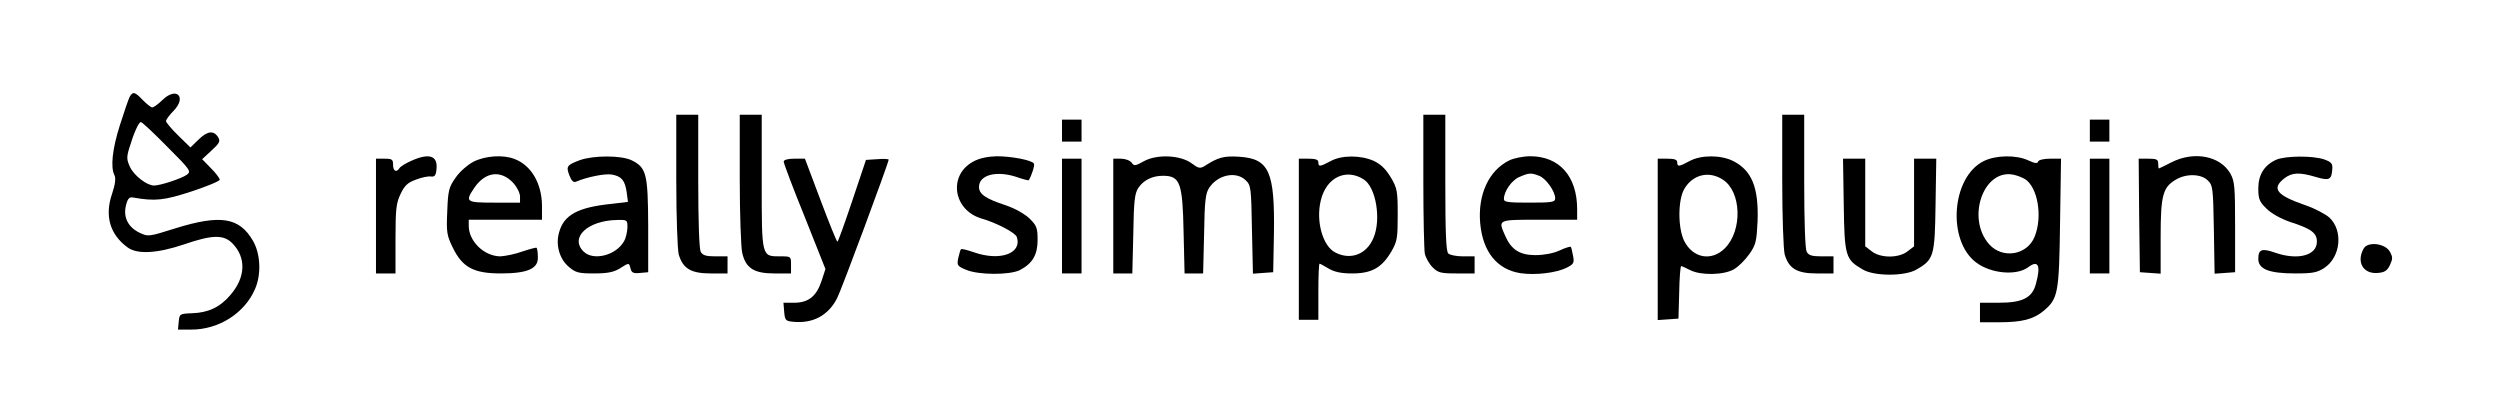
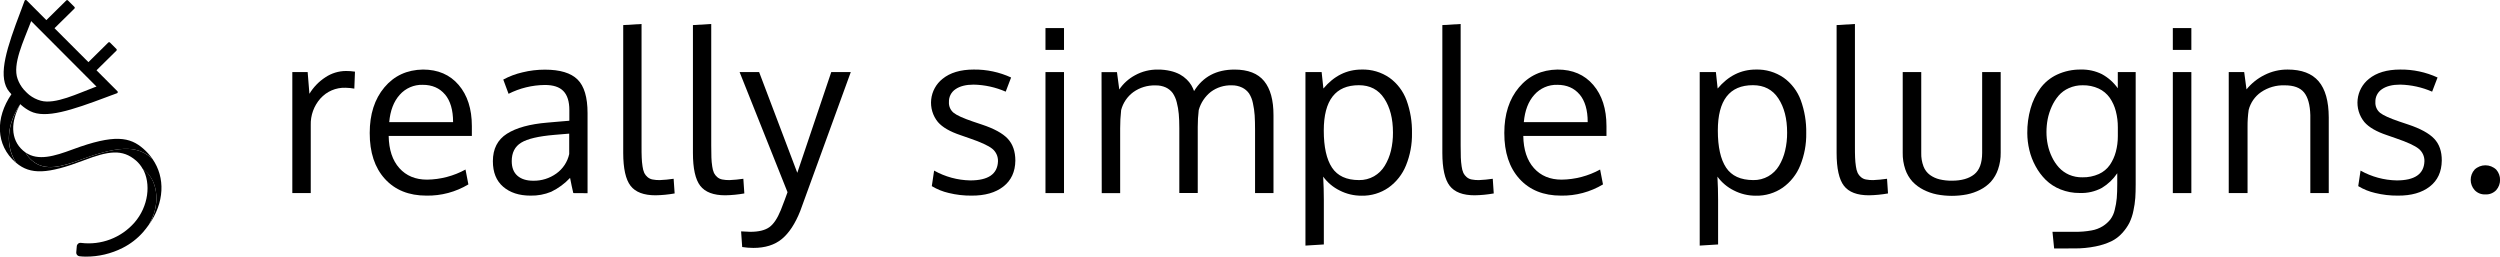
- <svg xmlns="http://www.w3.org/2000/svg" version="1.0" width="1024pt" height="172pt" viewBox="0 0 1024 172" preserveAspectRatio="xMidYMid meet">
-   <g transform="translate(0,172) scale(0.1,-0.1)" fill="#000000" stroke="none">
-     <path d="M531 1323 c-5 -10 -23 -62 -40 -116 -31 -97 -39 -173 -22 -205 6 -12 3 -37 -10 -76 -31 -90 -9 -166 63 -219 40 -30 122 -25 232 12 116 40 163 41 199 3 56 -58 53 -138 -9 -210 -42 -50 -91 -73 -157 -75 -51 -2 -52 -3 -55 -35 l-3 -32 55 0 c113 0 219 68 261 167 26 60 22 144 -9 197 -56 96 -133 108 -317 51 -111 -35 -112 -35 -148 -18 -47 23 -67 64 -55 112 7 28 14 35 29 32 90 -16 127 -12 240 25 63 21 115 42 115 48 0 6 -16 27 -36 47 l-36 37 38 35 c33 30 37 39 28 54 -18 30 -44 27 -80 -8 l-34 -33 -50 49 c-28 27 -50 54 -50 59 0 6 14 25 31 42 55 57 12 100 -45 45 -17 -17 -37 -31 -42 -31 -6 0 -23 14 -39 30 -33 35 -41 36 -54 13z m154 -204 c96 -96 99 -101 80 -115 -21 -15 -108 -44 -134 -44 -29 0 -81 40 -98 75 -14 30 -15 40 -4 77 19 63 39 108 48 108 5 0 53 -45 108 -101z" />
-     <path d="M2770 983 c0 -153 5 -284 10 -305 17 -58 50 -78 131 -78 l69 0 0 35 0 35 -50 0 c-38 0 -52 4 -60 19 -6 12 -10 123 -10 290 l0 271 -45 0 -45 0 0 -267z" />
-     <path d="M3030 988 c0 -145 5 -281 10 -303 14 -63 48 -85 131 -85 l69 0 0 35 c0 35 0 35 -44 35 -77 0 -76 -5 -76 306 l0 274 -45 0 -45 0 0 -262z" />
-     <path d="M5830 981 c0 -148 3 -282 6 -300 4 -17 18 -42 32 -56 22 -22 33 -25 98 -25 l74 0 0 35 0 35 -48 0 c-26 0 -53 5 -60 12 -9 9 -12 87 -12 290 l0 278 -45 0 -45 0 0 -269z" />
-     <path d="M7300 983 c0 -153 5 -284 10 -305 17 -58 50 -78 131 -78 l69 0 0 35 0 35 -50 0 c-38 0 -52 4 -60 19 -6 12 -10 123 -10 290 l0 271 -45 0 -45 0 0 -267z" />
-     <path d="M4350 1185 l0 -45 40 0 40 0 0 45 0 45 -40 0 -40 0 0 -45z" />
-     <path d="M8560 1185 l0 -45 40 0 40 0 0 45 0 45 -40 0 -40 0 0 -45z" />
-     <path d="M1684 1061 c-23 -10 -45 -24 -48 -30 -12 -19 -26 -12 -26 14 0 22 -4 25 -35 25 l-35 0 0 -235 0 -235 40 0 40 0 0 142 c0 123 3 147 21 184 16 34 29 46 62 58 23 9 51 15 62 13 16 -2 21 5 23 32 5 54 -31 65 -104 32z" />
-     <path d="M1940 1058 c-26 -14 -57 -41 -74 -66 -27 -38 -31 -52 -34 -137 -4 -87 -2 -99 23 -150 39 -80 85 -105 196 -105 111 0 155 20 152 68 0 19 -3 35 -5 37 -2 2 -28 -5 -58 -15 -30 -11 -71 -19 -90 -20 -66 0 -130 61 -130 125 l0 25 150 0 150 0 0 58 c-1 91 -44 165 -113 191 -47 18 -119 13 -167 -11z m163 -88 c15 -17 27 -41 27 -55 l0 -25 -105 0 c-117 0 -121 3 -82 61 45 66 109 74 160 19z" />
-     <path d="M2375 1064 c-53 -20 -57 -25 -43 -62 9 -23 17 -31 28 -26 44 19 119 34 146 29 40 -7 54 -24 61 -73 l5 -39 -67 -8 c-139 -14 -196 -46 -215 -117 -15 -52 2 -110 41 -142 27 -23 40 -26 102 -26 54 0 80 5 105 20 40 25 38 25 45 -1 4 -16 12 -20 39 -17 l33 3 0 190 c-1 214 -7 239 -69 269 -43 20 -155 20 -211 0z m195 -276 c-1 -18 -6 -43 -14 -56 -32 -58 -126 -82 -166 -42 -57 57 17 127 138 129 41 1 42 0 42 -31z" />
-     <path d="M3988 1059 c-105 -55 -85 -199 32 -234 63 -18 140 -59 145 -76 22 -68 -70 -100 -177 -62 -26 9 -49 15 -52 12 -2 -2 -7 -18 -11 -36 -6 -30 -4 -33 32 -48 51 -22 180 -22 221 -1 51 27 72 62 72 123 0 49 -4 59 -32 87 -21 20 -58 41 -98 55 -83 27 -110 46 -110 75 0 49 69 68 151 42 28 -10 52 -16 53 -14 12 20 25 61 21 68 -8 14 -92 30 -152 30 -38 -1 -71 -8 -95 -21z" />
-     <path d="M4686 1060 c-36 -20 -41 -21 -51 -6 -7 9 -26 16 -44 16 l-31 0 0 -235 0 -235 39 0 39 0 4 163 c2 135 6 166 21 188 21 31 57 49 100 49 71 0 81 -28 85 -232 l4 -168 38 0 38 0 4 163 c2 134 6 166 21 188 36 54 111 69 150 30 21 -20 22 -32 25 -202 l4 -180 41 3 42 3 3 155 c4 257 -19 310 -142 318 -63 4 -86 -2 -142 -38 -18 -11 -25 -10 -53 11 -46 34 -142 38 -195 9z" />
-     <path d="M5450 1060 c-43 -23 -50 -24 -50 -5 0 11 -11 15 -40 15 l-40 0 0 -330 0 -330 40 0 40 0 0 115 c0 63 2 115 5 115 2 0 19 -9 37 -20 24 -14 51 -20 97 -20 79 0 120 23 159 88 25 43 27 56 27 152 0 97 -2 109 -28 153 -21 35 -41 54 -70 68 -54 24 -132 24 -177 -1z m136 -75 c50 -32 72 -163 40 -239 -28 -68 -94 -93 -157 -60 -51 26 -80 128 -59 213 22 94 103 133 176 86z" />
-     <path d="M6182 1063 c-84 -41 -130 -141 -119 -259 11 -116 69 -188 165 -203 61 -9 147 1 190 23 28 14 31 20 25 49 -3 17 -7 34 -9 36 -2 2 -23 -4 -46 -15 -26 -12 -65 -19 -99 -19 -65 0 -100 23 -125 82 -28 64 -30 63 141 63 l155 0 0 43 c0 135 -73 217 -192 217 -29 0 -68 -8 -86 -17z m122 -63 c28 -10 66 -64 66 -92 0 -16 -12 -18 -105 -18 -88 0 -105 2 -105 15 0 31 32 77 63 90 39 17 48 18 81 5z" />
-     <path d="M6920 1060 c-43 -23 -50 -24 -50 -5 0 11 -11 15 -40 15 l-40 0 0 -331 0 -330 43 3 42 3 3 108 c1 59 5 107 8 107 3 0 19 -7 36 -16 44 -23 139 -21 180 3 18 10 46 38 63 62 27 38 30 52 34 134 5 138 -23 208 -99 247 -51 26 -133 26 -180 0z m137 -76 c76 -49 81 -208 8 -281 -54 -54 -130 -41 -166 29 -27 53 -27 171 1 216 35 58 101 73 157 36z" />
-     <path d="M8125 1060 c-131 -65 -151 -324 -31 -415 61 -46 165 -55 213 -20 42 32 53 8 32 -68 -15 -57 -55 -77 -151 -77 l-78 0 0 -40 0 -40 78 0 c94 0 141 12 183 47 59 50 63 71 67 361 l4 262 -45 0 c-26 0 -47 -5 -49 -12 -3 -9 -14 -7 -40 5 -49 23 -133 22 -183 -3z m170 -74 c52 -34 72 -154 39 -235 -30 -76 -131 -93 -186 -32 -94 105 -26 307 96 286 17 -3 40 -12 51 -19z" />
-     <path d="M8894 1055 c-27 -14 -50 -25 -51 -25 -2 0 -3 9 -3 20 0 17 -7 20 -40 20 l-40 0 2 -232 3 -233 43 -3 42 -3 0 151 c0 170 9 203 62 234 43 26 104 24 131 -3 21 -20 22 -32 25 -202 l3 -180 42 3 42 3 0 185 c0 168 -2 188 -20 220 -42 72 -149 92 -241 45z" />
-     <path d="M9324 1066 c-49 -22 -74 -61 -74 -118 0 -43 5 -55 33 -82 20 -20 57 -41 97 -55 87 -28 110 -45 110 -81 0 -57 -79 -77 -171 -45 -54 19 -69 14 -69 -25 0 -43 44 -60 153 -60 71 0 89 4 118 23 67 45 77 153 20 206 -16 14 -59 37 -97 50 -119 41 -141 68 -88 110 32 25 63 26 130 6 54 -16 64 -12 67 31 2 24 -3 30 -33 41 -47 16 -158 15 -196 -1z" />
-     <path d="M3210 1058 c0 -7 38 -108 86 -226 l85 -214 -16 -49 c-21 -63 -54 -89 -112 -89 l-44 0 3 -37 c3 -35 6 -38 37 -41 81 -8 144 26 180 97 17 32 211 555 211 567 0 3 -21 4 -47 2 l-46 -3 -56 -167 c-31 -92 -58 -168 -61 -168 -3 0 -34 77 -69 170 l-64 170 -44 0 c-27 0 -43 -5 -43 -12z" />
-     <path d="M4350 835 l0 -235 40 0 40 0 0 235 0 235 -40 0 -40 0 0 -235z" />
-     <path d="M7552 881 c3 -211 7 -224 78 -265 47 -28 173 -28 220 0 71 41 75 54 78 265 l3 189 -45 0 -46 0 0 -179 0 -180 -26 -20 c-36 -29 -112 -29 -148 0 l-26 20 0 180 0 179 -46 0 -45 0 3 -189z" />
-     <path d="M8560 835 l0 -235 40 0 40 0 0 235 0 235 -40 0 -40 0 0 -235z" />
-     <path d="M9681 701 c-30 -55 -1 -104 58 -99 28 2 39 9 50 32 12 26 12 33 0 55 -20 35 -92 43 -108 12z" />
-   </g>
+ <svg xmlns="http://www.w3.org/2000/svg" id="Laag_1" data-name="Laag 1" viewBox="0 0 1235.8 126.88">
+   <path d="M106.57,101.52l.06.06a27,27,0,0,0-4.47-5c-6.59-5.74-14.13-7.39-35,.36-9,3.35-17,5.77-23.19,1.53a13.71,13.71,0,0,0,3.14,3.93c6.39,5.57,14.86,3,24.47-.54C92.44,94.14,100,95.78,106.57,101.52Z" transform="translate(-31.29 -23.06)" />
+   <path d="M103,107.36c-.39-.34-.79-.66-1.19-1,4.27,7.48,2.85,18.75-4,26.67a30.13,30.13,0,0,1-26.52,10.09,1.81,1.81,0,0,0-1.38.39,1.78,1.78,0,0,0-.66,1.24l-.26,3a1.83,1.83,0,0,0,.52,1.46,1.8,1.8,0,0,0,1,.51,29.89,29.89,0,0,0,3.08.2A39.94,39.94,0,0,0,92,145.56a33.55,33.55,0,0,0,10-7.73,44.13,44.13,0,0,0,2.82-3.61C110.39,125,109.83,113.32,103,107.36Z" transform="translate(-31.29 -23.06)" />
+   <path d="M84.13,71h0l2.18-.82.76-.27h0l2.07-.77a.61.61,0,0,0,.33-.34.57.57,0,0,0-.12-.63l-5.66-5.66-4-4L79,57.8l9.84-9.7a.59.59,0,0,0,0-.83l-3.19-3.19a.59.59,0,0,0-.83,0L75,53.78,62.91,41.69l-4-4L58.24,37l9.84-9.69a.6.6,0,0,0,0-.84l-3.19-3.18a.58.58,0,0,0-.84,0L54.21,33l-9.76-9.77a.59.59,0,0,0-1,.21l-.78,2.07,0,0c-.27.76-.56,1.54-.86,2.34l-.23.6h0c-7,18.39-11.06,31.08-6.65,38.67a18.62,18.62,0,0,0,2,2.52c-8,11.74-7.82,25.08,2.08,33.73l.27.22c-5.56-8.34-4.58-19.2,2-29a.25.25,0,0,1,0-.07h0a6.5,6.5,0,0,0,.57.52,21,21,0,0,0,4.43,3C53.85,81.82,66.55,77.62,84.13,71Zm-39-1.57c-.23-.2-.44-.4-.65-.6h0a18.82,18.82,0,0,1-1.39-1.43A16.55,16.55,0,0,1,40,62.1C37.31,54.8,43,43.28,46.5,34c.06-.18.12-.34.19-.52L79,65.87l-.37.14-.15,0c-8.75,3.27-19.92,8.8-27,6.84A16.13,16.13,0,0,1,45.79,70Z" transform="translate(-31.29 -23.06)" />
+   <path d="M104.89,134.22c7.67-11,8.24-23.31,1.74-32.64l-.06-.06c-6.59-5.74-14.13-7.38-35,.36-9.61,3.59-18.08,6.11-24.47.54a13.71,13.71,0,0,1-3.14-3.93,14.51,14.51,0,0,1-1.27-1C36.32,92,36.53,82.9,41.35,74.61c-6.6,9.76-7.58,20.62-2,29,7,5.88,15.48,5.54,33.39-1.29,12.08-4.61,19-5.77,25.84.16a15.18,15.18,0,0,1,3.22,4c.4.3.8.62,1.19,1C109.83,113.32,110.39,125,104.89,134.22Z" transform="translate(-31.29 -23.06)" />
+   <path d="M202.29,58.15a27.71,27.71,0,0,1,4.47.33l-.32,8.39a26,26,0,0,0-4.37-.43,15.9,15.9,0,0,0-12.4,5.31,19,19,0,0,0-4.77,13.17v33.59h-9.11q0-55.08,0-59.82h7.58l.87,10.74a25.34,25.34,0,0,1,7.91-8.17A18.38,18.38,0,0,1,202.29,58.15Z" transform="translate(-31.29 -23.06)" />
+   <path d="M242.07,119.76q-13,0-20.53-8.29t-7.49-22.68q0-13.91,7.25-22.54t19.08-8.81q11.13,0,17.64,7.61t6.52,20.31q0,.65,0,2.4c0,1.16,0,2,0,2.5H223.42q.17,10.2,5.27,15.9t13.71,5.7a40.55,40.55,0,0,0,19-5l1.42,7.36A39,39,0,0,1,242.07,119.76Zm9.19-50c-2.67-3.17-6.34-4.77-11-4.77a14.58,14.58,0,0,0-11.39,4.94q-4.42,4.93-5.18,13.49h31.57Q255.27,74.51,251.26,69.73Z" transform="translate(-31.29 -23.06)" />
+   <path d="M314.68,118.51q-.82-3.49-1.59-7.52a31.76,31.76,0,0,1-9.32,6.86,25.27,25.27,0,0,1-10.25,1.91q-8.4,0-13.5-4.39t-5.09-12.62q0-9.16,6.95-13.58t20-5.5l5.42-.47,5.43-.46V77.45q0-6.33-2.95-9.38t-9.27-3a40.58,40.58,0,0,0-17.83,4.36c-.18-.43-.65-1.7-1.41-3.79l-1.2-3.25a37.57,37.57,0,0,1,9.46-3.56,46.41,46.41,0,0,1,11.15-1.34q11.17,0,16.11,4.88t4.94,16.6v39.59Zm-19.8-6.11a19,19,0,0,0,11.43-3.57,16,16,0,0,0,6.35-9.62V89.12q-.27,0-3.3.27c-2,.18-3.34.29-3.95.33q-11.84,1-16.5,3.87t-4.66,9.11c0,3.2.94,5.61,2.83,7.25S291.57,112.4,294.88,112.4Z" transform="translate(-31.29 -23.06)" />
+   <path d="M355.34,119.6q-8.73,0-12.35-4.69t-3.63-16.3V35.46l9.06-.54V95c0,2.47,0,4.45.08,5.94a37.09,37.09,0,0,0,.41,4.39,11.65,11.65,0,0,0,.87,3.25,6.37,6.37,0,0,0,1.58,2,5.2,5.2,0,0,0,2.48,1.2,17.87,17.87,0,0,0,3.57.31,66.68,66.68,0,0,0,6.87-.66l.5,7.25A59.57,59.57,0,0,1,355.34,119.6Z" transform="translate(-31.29 -23.06)" />
+   <path d="M389.8,119.6q-8.73,0-12.36-4.69t-3.62-16.3V35.46l9.05-.54V95q0,3.7.08,5.94a37.09,37.09,0,0,0,.41,4.39,11.65,11.65,0,0,0,.87,3.25,6.51,6.51,0,0,0,1.58,2,5.24,5.24,0,0,0,2.48,1.2,18,18,0,0,0,3.58.31,67.17,67.17,0,0,0,6.87-.66l.49,7.25A59.56,59.56,0,0,1,389.8,119.6Z" transform="translate(-31.29 -23.06)" />
+   <path d="M396.89,58.69h9.65l18.87,49.79L442.2,58.69h9.65q-24.21,66.63-25,68.71-3.75,9.42-9.1,13.82t-14.07,4.39a37.09,37.09,0,0,1-5.51-.44l-.54-7.74c2,.14,3.56.22,4.58.22,4.11,0,7.22-.76,9.35-2.27s4-4.33,5.7-8.47q2.24-5.73,3.32-8.84Z" transform="translate(-31.29 -23.06)" />
+   <path d="M511.53,119.76a45.3,45.3,0,0,1-11.26-1.31,28.28,28.28,0,0,1-8.37-3.38l1.14-7.68a37.9,37.9,0,0,0,17.89,4.85q13.29,0,13.68-9.38a7.63,7.63,0,0,0-2.83-6.27q-2.84-2.3-11.13-5.13l-4.52-1.58q-7.86-2.61-11.21-6.49a15.08,15.08,0,0,1,2.24-21.32q5.64-4.62,15.46-4.63a42.81,42.81,0,0,1,18.48,3.93l-2.67,7a41.69,41.69,0,0,0-15.81-3.48q-5.73,0-9,2.26a7.28,7.28,0,0,0-3.25,6.35,6.37,6.37,0,0,0,2.35,5.34q2.34,1.86,9.38,4.26c1.2.43,2.7.94,4.52,1.52q9.06,3,12.81,7t3.77,10.82q-.11,8.3-5.94,12.84T511.53,119.76Z" transform="translate(-31.29 -23.06)" />
+   <path d="M557.25,36.94V47.73h-9.16V36.94Zm0,21.75v59.82h-9.16V58.69Z" transform="translate(-31.29 -23.06)" />
+   <path d="M651.69,118.51V87.38q0-4.36-.19-7.31a40.19,40.19,0,0,0-.87-6,13.81,13.81,0,0,0-1.91-4.83,9.11,9.11,0,0,0-3.41-2.89,11.41,11.41,0,0,0-5.23-1.11,16.43,16.43,0,0,0-10.23,3.21,17.48,17.48,0,0,0-6,9,67.35,67.35,0,0,0-.49,8.4v32.61h-9.11V86.39c0-2.69-.09-5-.27-7a34.51,34.51,0,0,0-1-5.77,14,14,0,0,0-2-4.56,9.11,9.11,0,0,0-3.41-2.78,11.5,11.5,0,0,0-5.07-1,17.89,17.89,0,0,0-11,3.32,16.1,16.1,0,0,0-6,8.84,78,78,0,0,0-.49,9.1v32h-9.11q-.11-56.12-.1-59.82h7.63l1.14,8.56a22,22,0,0,1,7.75-7,22.73,22.73,0,0,1,11.39-2.83,26.3,26.3,0,0,1,6.14.68,19.09,19.09,0,0,1,4.69,1.72,15.4,15.4,0,0,1,3.35,2.48,14.05,14.05,0,0,1,2.29,2.84,17.13,17.13,0,0,1,1.36,2.91q6.54-10.63,20-10.63,10,0,14.64,5.7T660.8,80v38.5Z" transform="translate(-31.29 -23.06)" />
+   <path d="M676.6,144.46V58.69h8l.87,8.13q7.86-9.37,18.87-9.38a23,23,0,0,1,13.85,4.09,23.91,23.91,0,0,1,8.37,11.07,45,45,0,0,1,2.7,16.3,40.36,40.36,0,0,1-2.95,15.9,24.88,24.88,0,0,1-8.64,11,22.52,22.52,0,0,1-13.33,4,23.48,23.48,0,0,1-10.85-2.59,22.29,22.29,0,0,1-8.13-6.84c.22,3.93.33,7.74.33,11.45v22.08Zm26.49-32.38a14.55,14.55,0,0,0,7.42-1.89A14.82,14.82,0,0,0,715.8,105a26.15,26.15,0,0,0,3.06-7.44,37.43,37.43,0,0,0,1-9q0-10.25-4.31-16.82T703,65.18q-17.34,0-17.34,22.41,0,12.16,4.06,18.32T703.09,112.08Z" transform="translate(-31.29 -23.06)" />
+   <path d="M760.24,119.6q-8.72,0-12.34-4.69t-3.63-16.3V35.46l9.05-.54V95q0,3.7.08,5.94a39.33,39.33,0,0,0,.41,4.39,11.65,11.65,0,0,0,.87,3.25,6.37,6.37,0,0,0,1.58,2,5.19,5.19,0,0,0,2.49,1.2,17.8,17.8,0,0,0,3.57.31,67.17,67.17,0,0,0,6.87-.66l.49,7.25A59.57,59.57,0,0,1,760.24,119.6Z" transform="translate(-31.29 -23.06)" />
+   <path d="M802.93,119.76q-13,0-20.53-8.29t-7.5-22.68q0-13.91,7.26-22.54t19.08-8.81q11.13,0,17.64,7.61t6.52,20.31q0,.65,0,2.4c0,1.16,0,2,0,2.5H784.28q.16,10.2,5.26,15.9t13.72,5.7a40.55,40.55,0,0,0,19-5l1.42,7.36A39,39,0,0,1,802.93,119.76Zm9.19-50c-2.67-3.17-6.33-4.77-11-4.77a14.58,14.58,0,0,0-11.39,4.94q-4.43,4.93-5.18,13.49h31.57Q816.13,74.51,812.12,69.73Z" transform="translate(-31.29 -23.06)" />
+   <path d="M871.49,144.46V58.69h8l.87,8.13q7.86-9.37,18.87-9.38a23,23,0,0,1,13.85,4.09,23.91,23.91,0,0,1,8.37,11.07,45.23,45.23,0,0,1,2.7,16.3,40.54,40.54,0,0,1-2.95,15.9,24.88,24.88,0,0,1-8.64,11,22.54,22.54,0,0,1-13.33,4,23.45,23.45,0,0,1-10.85-2.59,22.21,22.21,0,0,1-8.13-6.84c.22,3.93.33,7.74.33,11.45v22.08ZM898,112.08a14.55,14.55,0,0,0,7.42-1.89A14.82,14.82,0,0,0,910.7,105a26.13,26.13,0,0,0,3-7.44,37.42,37.42,0,0,0,1-9q0-10.25-4.31-16.82t-12.6-6.57q-17.34,0-17.34,22.41,0,12.16,4.07,18.32T898,112.08Z" transform="translate(-31.29 -23.06)" />
+   <path d="M955.14,119.6q-8.73,0-12.35-4.69t-3.63-16.3V35.46l9.06-.54V95c0,2.47,0,4.45.08,5.94a37.09,37.09,0,0,0,.41,4.39,11.65,11.65,0,0,0,.87,3.25,6.37,6.37,0,0,0,1.58,2,5.2,5.2,0,0,0,2.48,1.2,17.94,17.94,0,0,0,3.57.31,67,67,0,0,0,6.88-.66l.48,7.25A59.35,59.35,0,0,1,955.14,119.6Z" transform="translate(-31.29 -23.06)" />
+   <path d="M971.84,98.55V58.69H981v40a17.41,17.41,0,0,0,1.12,6.65,9.4,9.4,0,0,0,3.22,4.23,13.48,13.48,0,0,0,4.74,2.15,25.21,25.21,0,0,0,6.08.66q7.08,0,11-3.11t3.95-10.58v-40h9.16V98.55a24.09,24.09,0,0,1-1.31,8.23,17.86,17.86,0,0,1-3.51,6.09,18.56,18.56,0,0,1-5.32,4,25.49,25.49,0,0,1-6.57,2.29,39.23,39.23,0,0,1-14.86,0,25.63,25.63,0,0,1-6.62-2.31,19.58,19.58,0,0,1-5.4-4,17.29,17.29,0,0,1-3.57-6.08A24.16,24.16,0,0,1,971.84,98.55Z" transform="translate(-31.29 -23.06)" />
+   <path d="M1046.69,145.88l-.82-8.23H1057a43.26,43.26,0,0,0,8.07-.66,15.56,15.56,0,0,0,5.72-2.15,15.11,15.11,0,0,0,3.71-3.33,12.61,12.61,0,0,0,2.15-4.74,36,36,0,0,0,1-5.78c.16-1.91.24-4.24.24-7v-5.29a24.35,24.35,0,0,1-7.58,7.23,21.34,21.34,0,0,1-11,2.53,24.81,24.81,0,0,1-9.46-1.77,22.11,22.11,0,0,1-7.31-4.72,28.6,28.6,0,0,1-5.06-6.81,31.72,31.72,0,0,1-3.06-8,36.79,36.79,0,0,1-1-8.34,43.08,43.08,0,0,1,1.61-12.1,31.74,31.74,0,0,1,4.77-9.93,21.66,21.66,0,0,1,8.31-6.84A27,27,0,0,1,1060,57.44a22.09,22.09,0,0,1,10.27,2.26,23.22,23.22,0,0,1,7.89,7v-8H1087V114.2c0,2.55-.06,4.77-.19,6.68a44.7,44.7,0,0,1-.93,6.35,24.68,24.68,0,0,1-2,6,23.05,23.05,0,0,1-3.51,5,17.65,17.65,0,0,1-5.4,4.1,33.11,33.11,0,0,1-7.77,2.53,51.07,51.07,0,0,1-10.47,1Zm14-35.17a19,19,0,0,0,8.12-1.63,13.21,13.21,0,0,0,5.45-4.53,21.25,21.25,0,0,0,2.92-6.43,29.64,29.64,0,0,0,1-7.75V86a30.85,30.85,0,0,0-1-8,20.68,20.68,0,0,0-3-6.61,13.93,13.93,0,0,0-5.46-4.55,18.12,18.12,0,0,0-7.93-1.63,16.07,16.07,0,0,0-6.84,1.42,14.37,14.37,0,0,0-5.07,3.73,22.32,22.32,0,0,0-3.39,5.4,28.63,28.63,0,0,0-2,6.24,34.19,34.19,0,0,0-.59,6.38,30.06,30.06,0,0,0,.65,6.27,25.93,25.93,0,0,0,2.07,6.05,20.83,20.83,0,0,0,3.44,5.16,15.11,15.11,0,0,0,5,3.57A16,16,0,0,0,1060.71,110.71Z" transform="translate(-31.29 -23.06)" />
+   <path d="M1114.52,36.94V47.73h-9.16V36.94Zm0,21.75v59.82h-9.16V58.69Z" transform="translate(-31.29 -23.06)" />
+   <path d="M1133,118.51V58.69h7.64l1.14,8.56a26.77,26.77,0,0,1,8.87-7.11,24.93,24.93,0,0,1,11.47-2.7q10.36,0,15.32,5.81t5,17.85v37.41h-9.11q0-36,0-38.55-.22-7.63-3.08-11.18t-9.57-3.54a19.51,19.51,0,0,0-11.73,3.38,15.31,15.31,0,0,0-6.1,8.78,56.37,56.37,0,0,0-.55,8.39v32.72Z" transform="translate(-31.29 -23.06)" />
+   <path d="M1216.64,119.76a45.36,45.36,0,0,1-11.26-1.31,28.4,28.4,0,0,1-8.37-3.38l1.15-7.68a37.9,37.9,0,0,0,17.88,4.85q13.31,0,13.69-9.38a7.64,7.64,0,0,0-2.84-6.27q-2.84-2.3-11.12-5.13l-4.53-1.58q-7.85-2.61-11.2-6.49a15.09,15.09,0,0,1,2.23-21.32q5.64-4.62,15.46-4.63a42.89,42.89,0,0,1,18.49,3.93l-2.68,7a41.65,41.65,0,0,0-15.81-3.48c-3.82,0-6.8.75-9,2.26a7.3,7.3,0,0,0-3.24,6.35,6.4,6.4,0,0,0,2.34,5.34q2.34,1.86,9.38,4.26,1.8.65,4.53,1.52,9,3,12.81,7t3.76,10.82q-.1,8.3-5.94,12.84T1216.64,119.76Z" transform="translate(-31.29 -23.06)" />
+   <path d="M1259.85,119.16a6.77,6.77,0,0,1-5.32-2.15,7.6,7.6,0,0,1,0-10.11,7.77,7.77,0,0,1,10.69,0,7.68,7.68,0,0,1,0,10.14A6.85,6.85,0,0,1,1259.85,119.16Z" transform="translate(-31.29 -23.06)" />
</svg>
